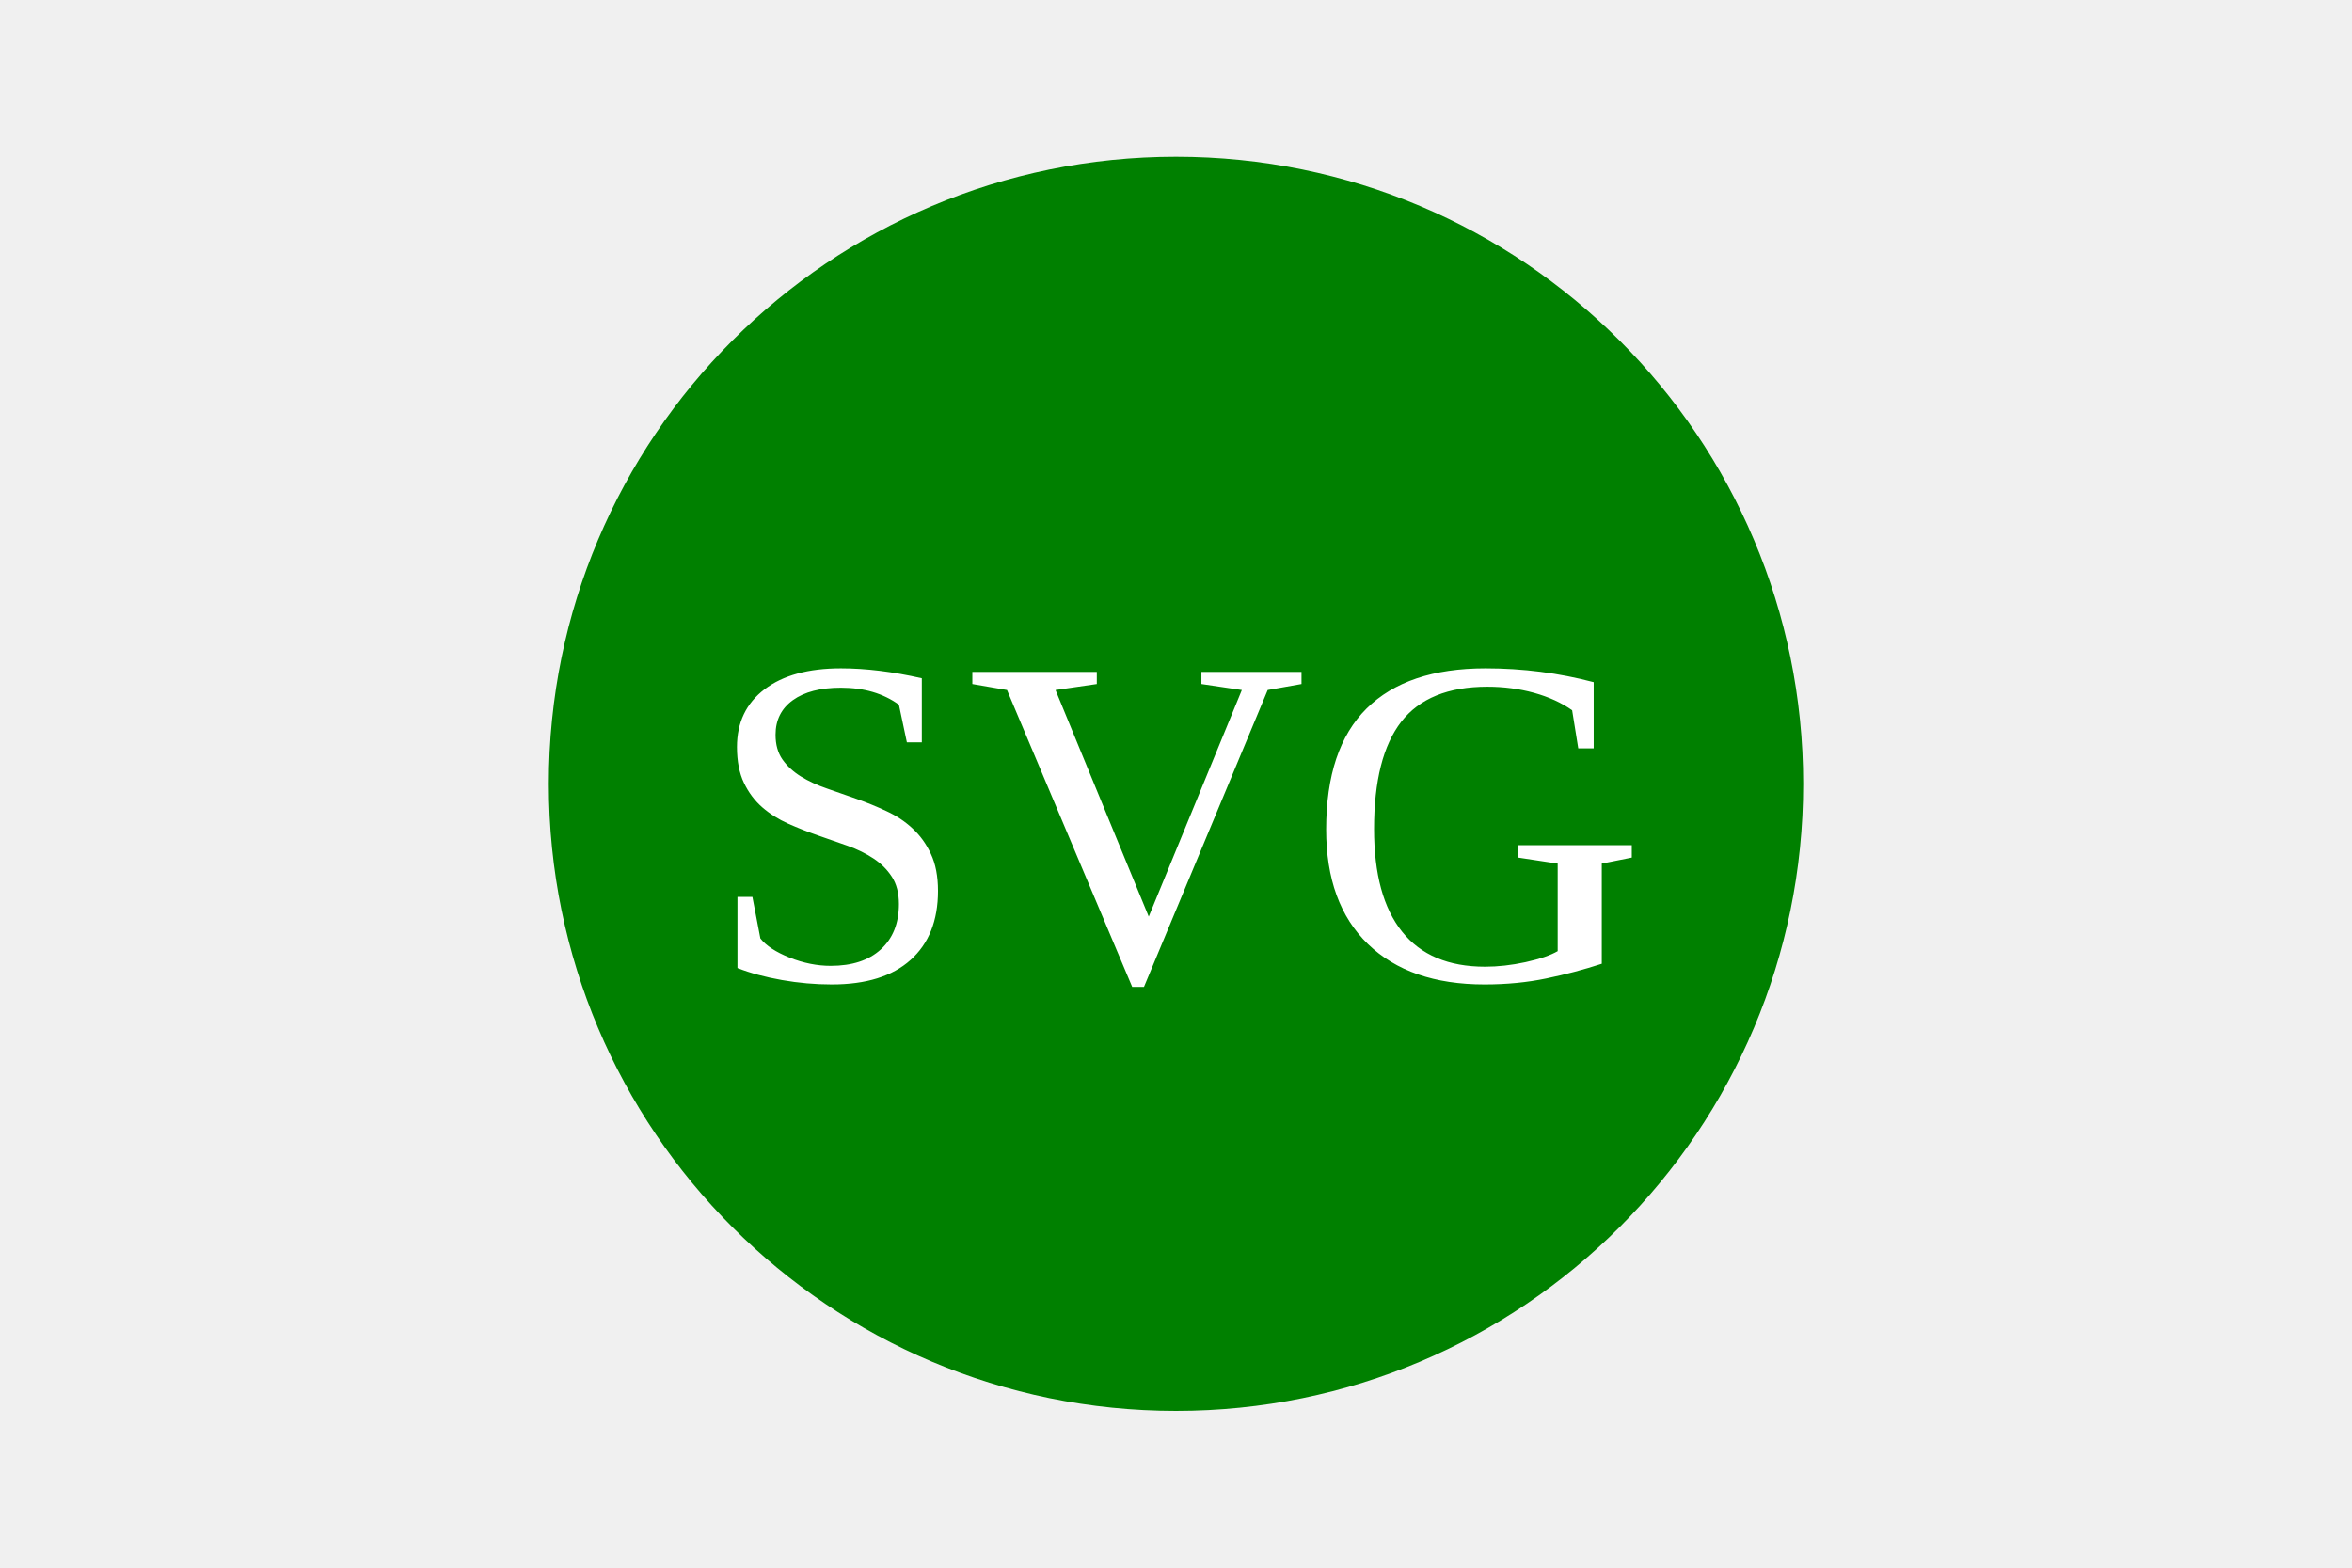
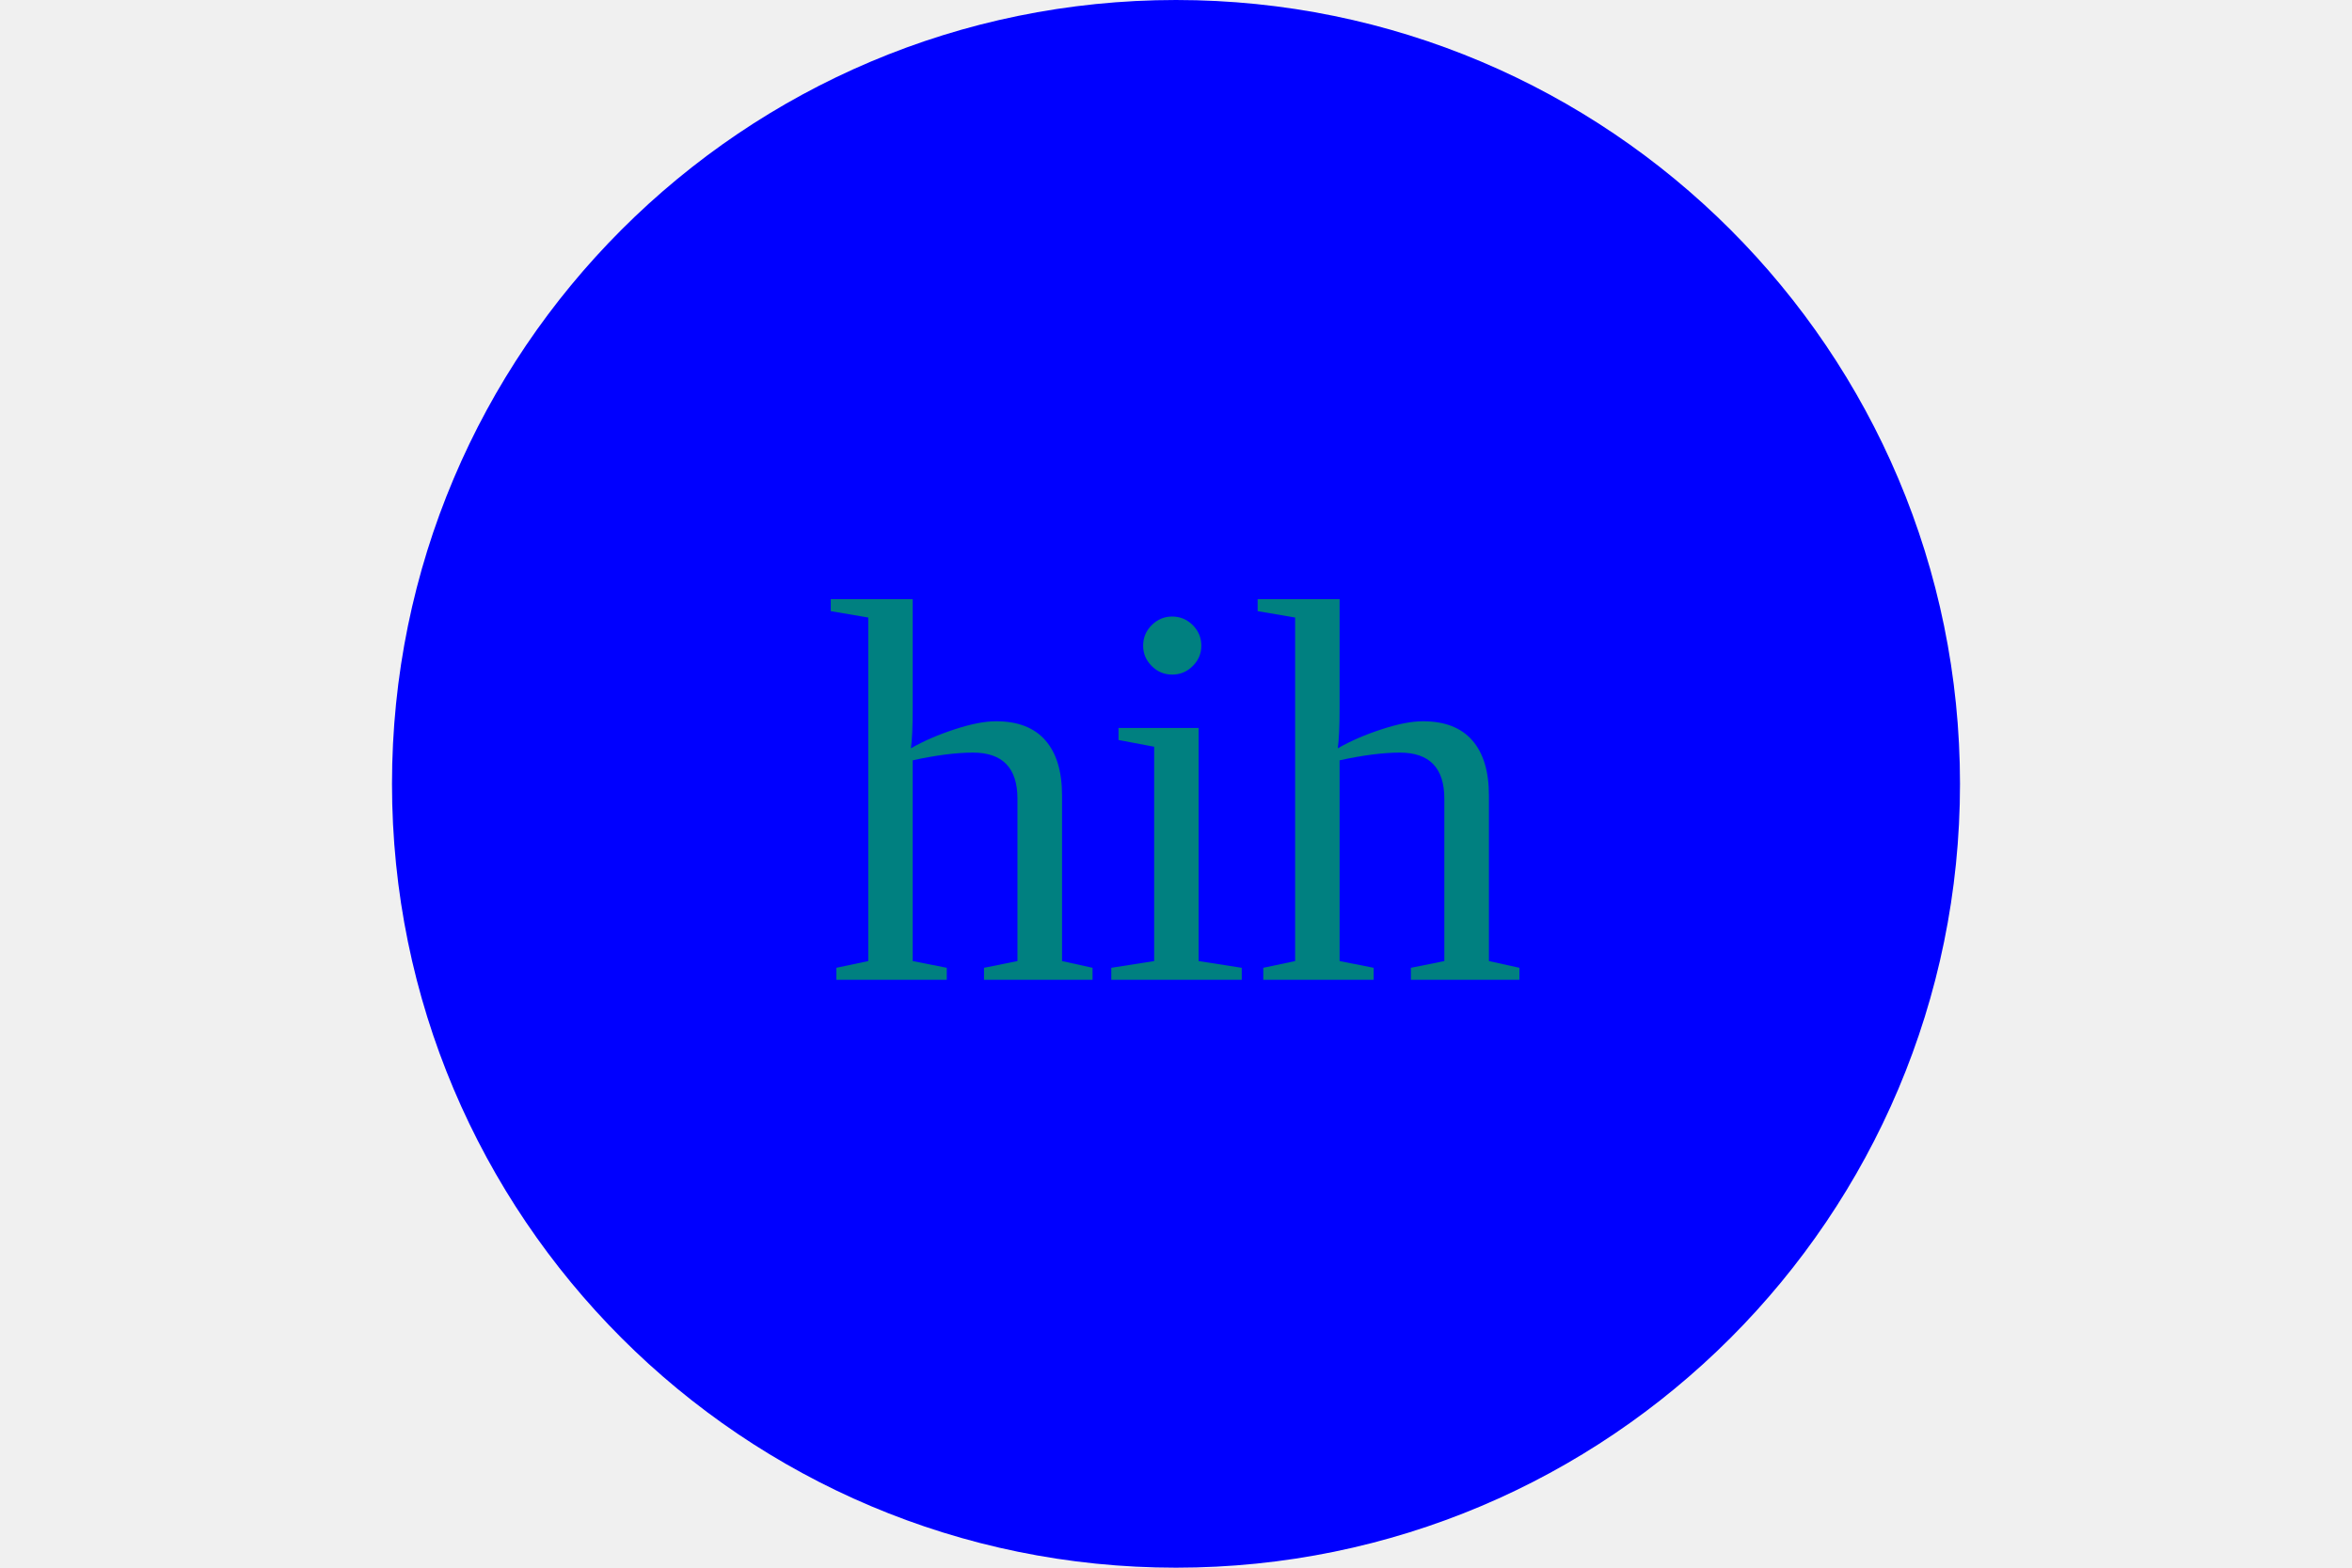
<svg xmlns="http://www.w3.org/2000/svg" version="1.1" width="300" height="200">
-   <circle cx="150" cy="100" r="80" fill="green" />
-   <text x="150" y="125" font-size="60" text-anchor="middle" fill="white">SVG</text>
+   <circle cx="150" cy="100" r="100" fill="blue" />
+   <text x="150" y="125" font-size="70" text-anchor="middle" fill="teal">hih</text>
</svg>
